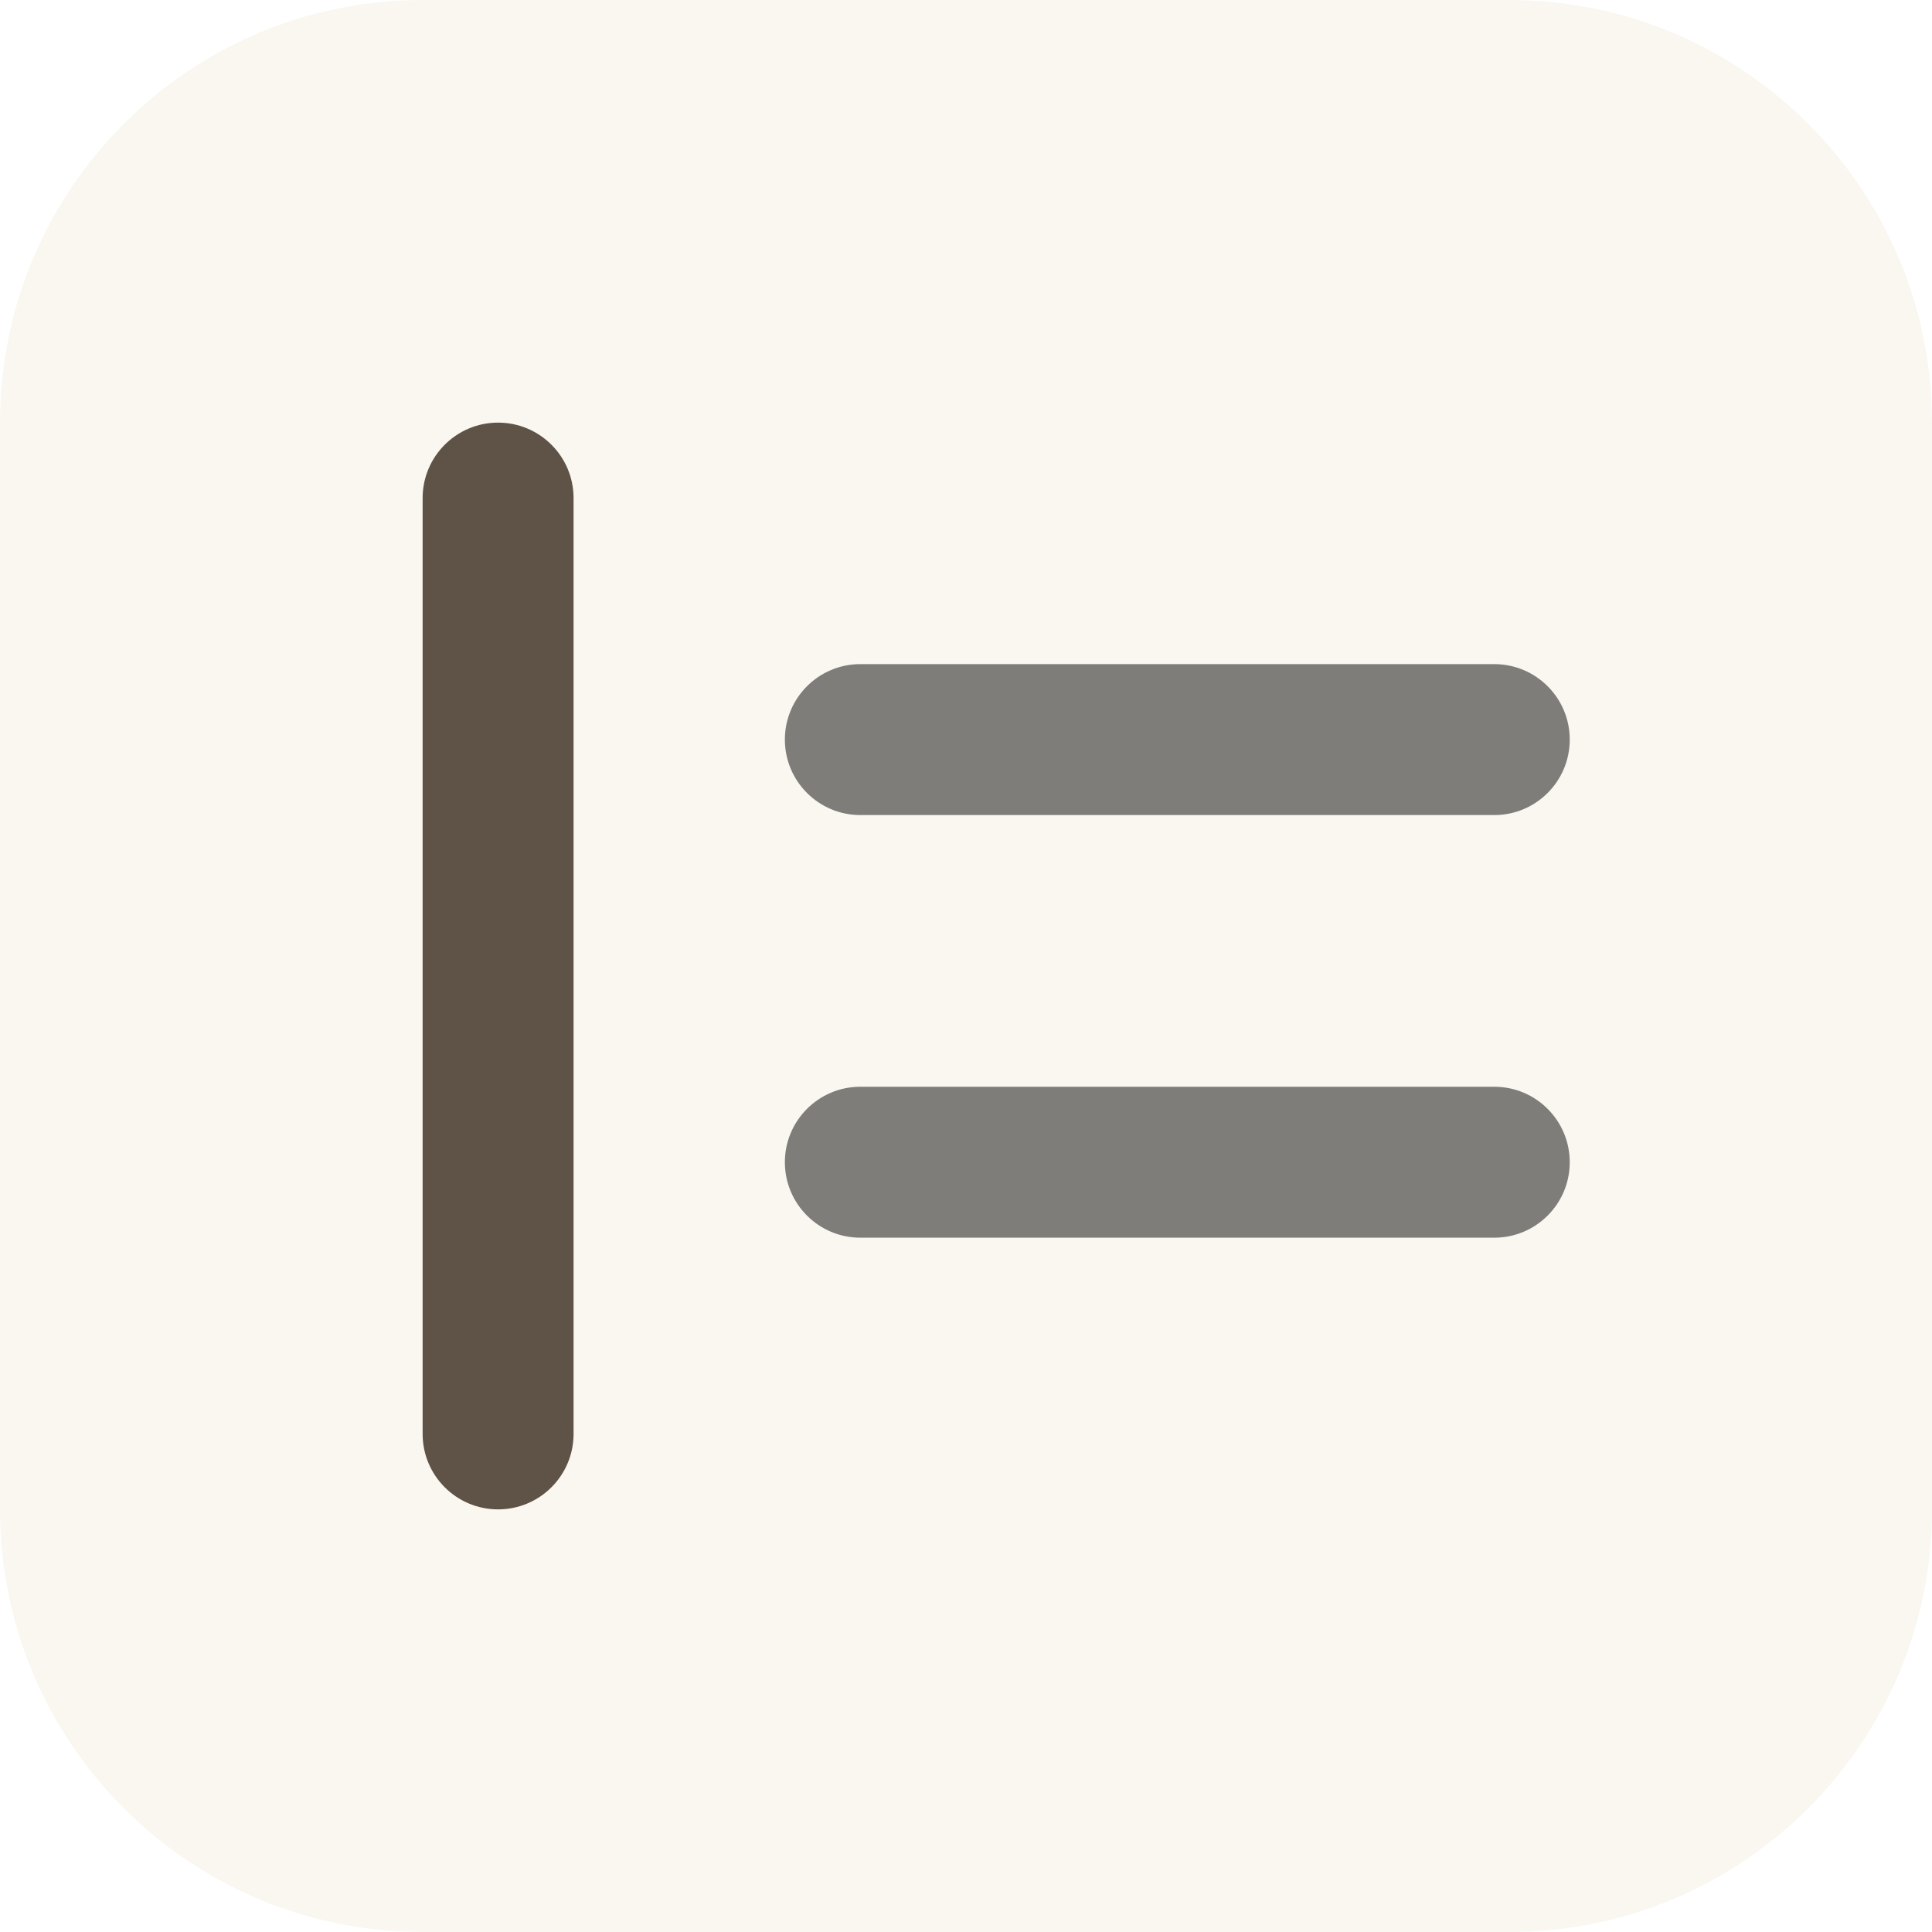
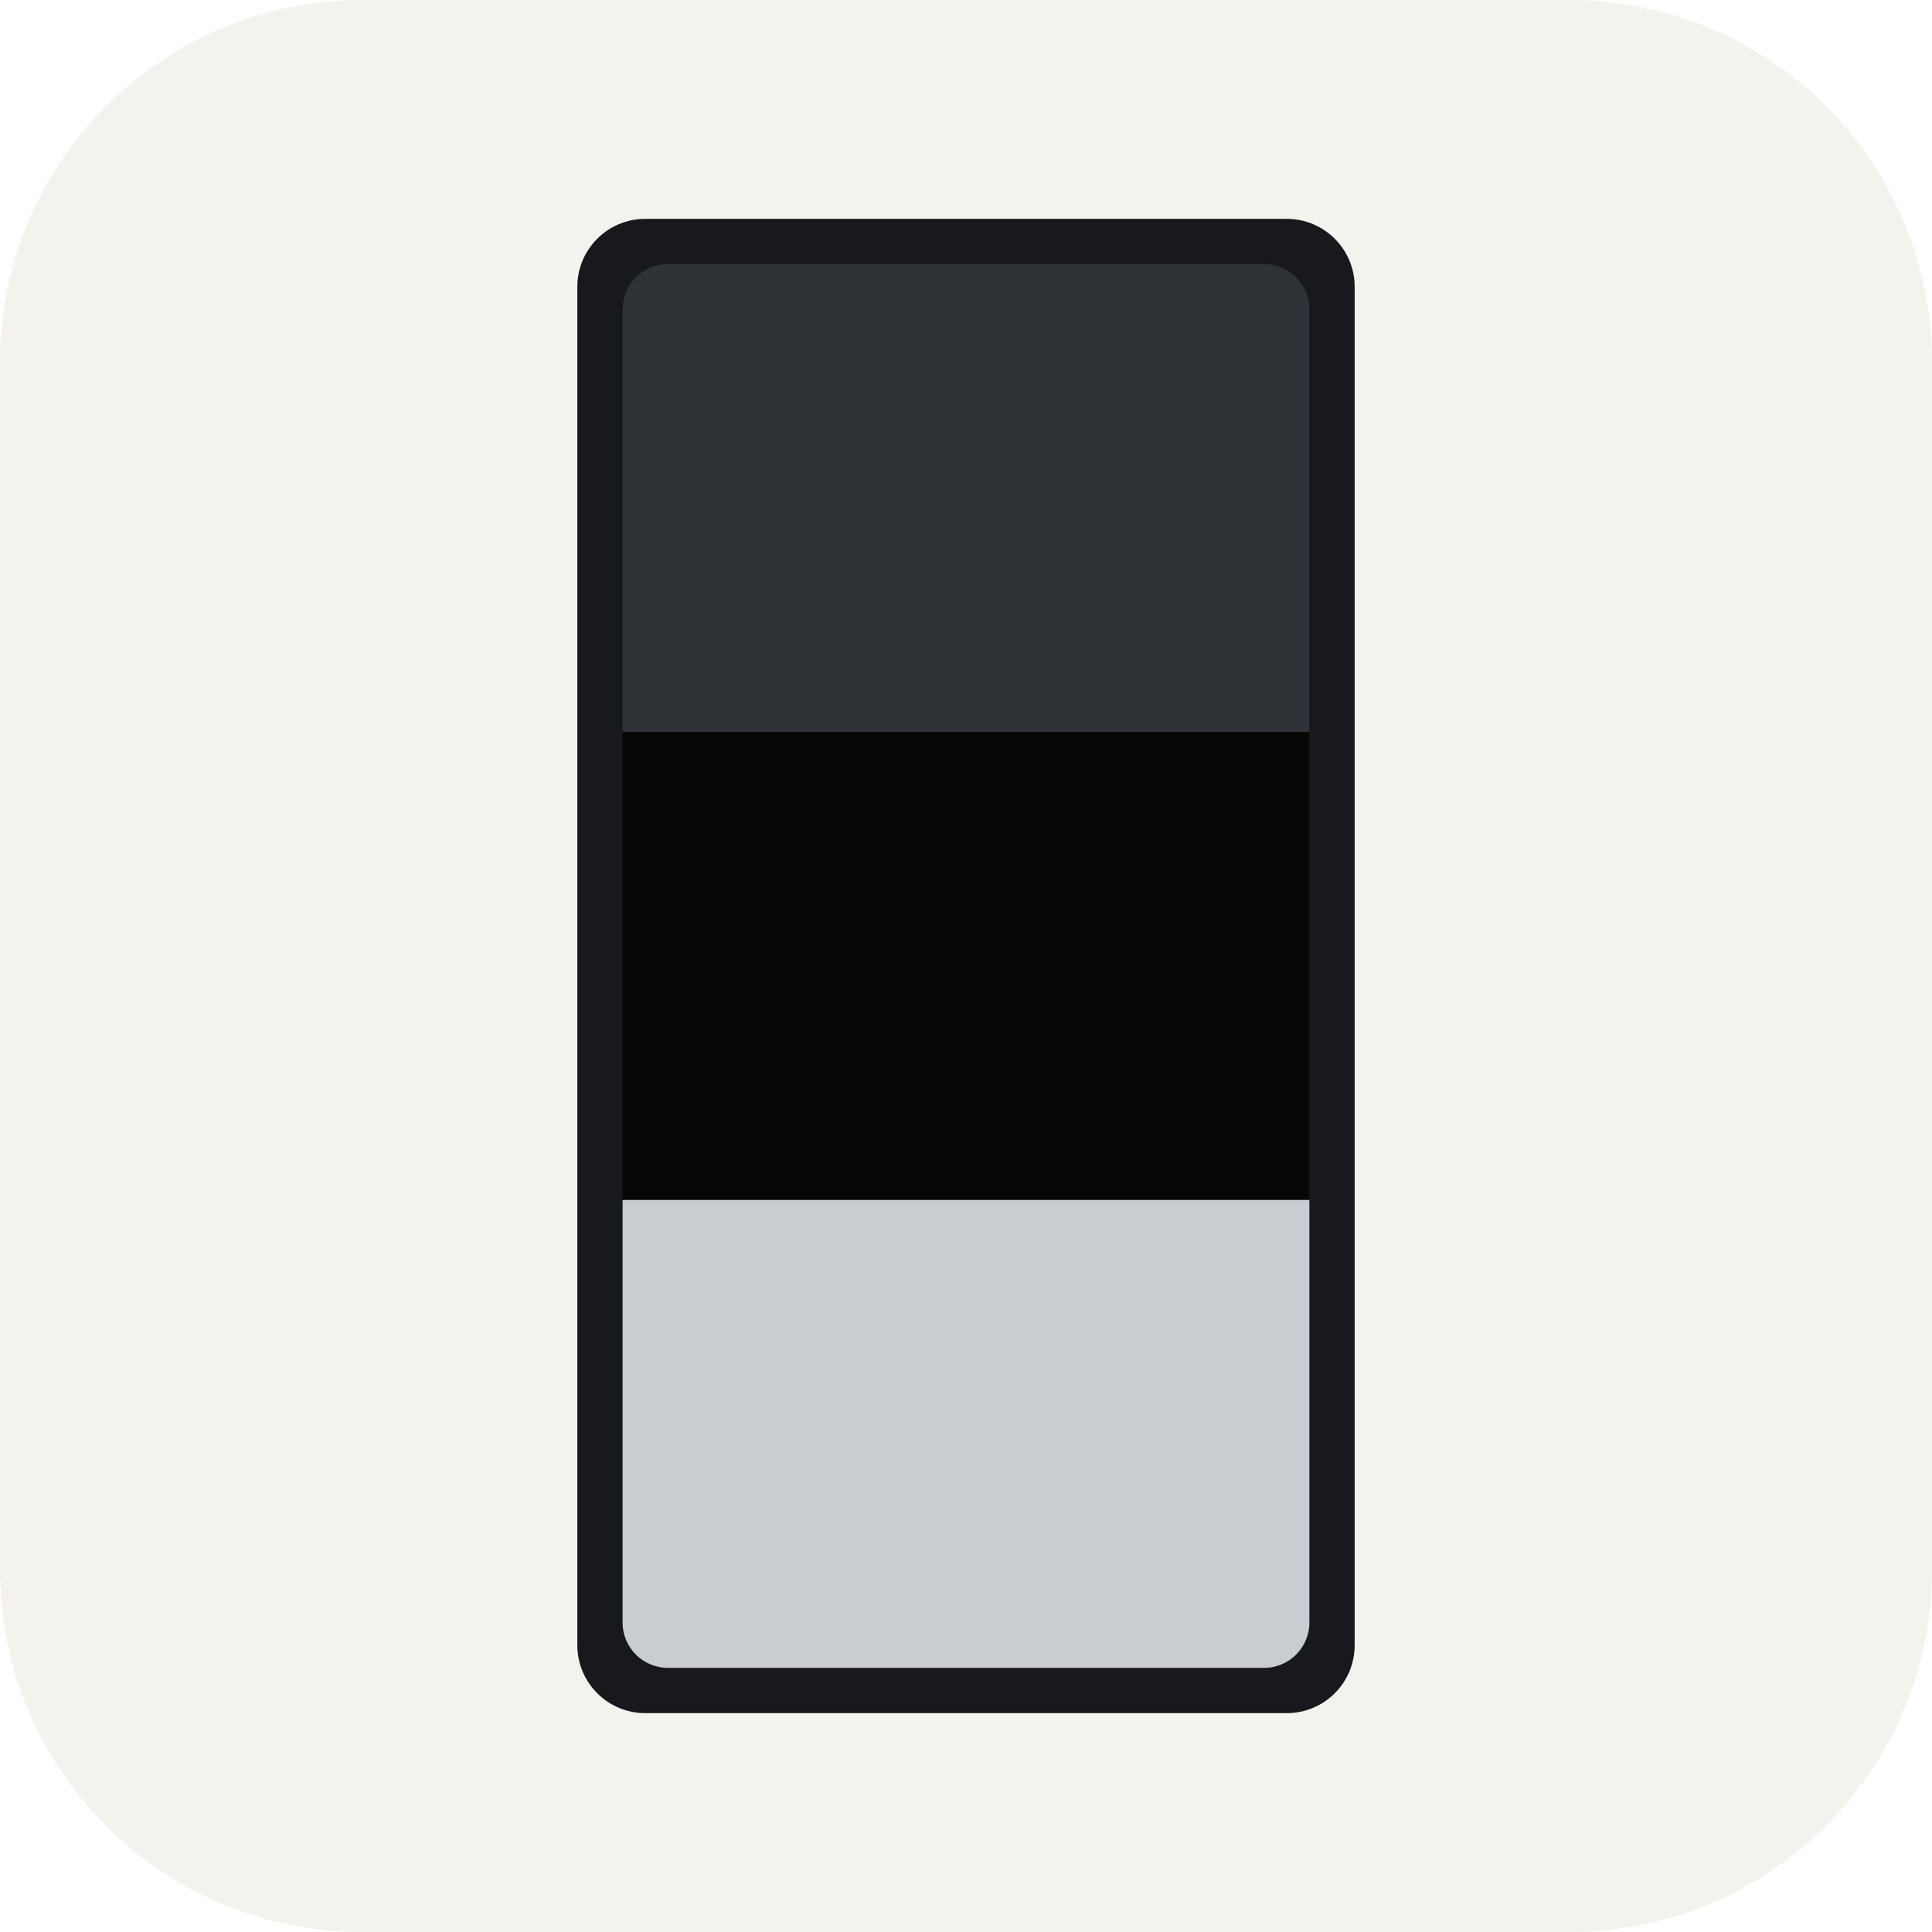
- <svg xmlns="http://www.w3.org/2000/svg" viewBox="0 0 32 32" role="img" aria-label="Parsem">
-   <rect width="32" height="32" rx="7" fill="#FAF7F0" />
-   <rect x="7" y="7" width="2.5" height="18" rx="1.25" fill="#5E5346" />
-   <rect x="13" y="11" width="13" height="2.5" rx="1.25" fill="#1A1A1A" fill-opacity="0.55" />
-   <rect x="13" y="18" width="13" height="2.5" rx="1.25" fill="#1A1A1A" fill-opacity="0.55" />
+ <svg xmlns="http://www.w3.org/2000/svg" viewBox="0 0 512 512" role="img" aria-label="Parsem app icon">
+   <rect width="512" height="512" rx="96" fill="#f4f2ed" />
+   <rect x="153" y="58" width="206" height="396" rx="18" fill="#17191c" />
+   <clipPath id="page">
+     <rect x="165" y="70" width="182" height="372" rx="12" />
+   </clipPath>
+   <g clip-path="url(#page)">
+     <rect x="165" y="70" width="182" height="124" fill="#2f3337" />
+     <rect x="165" y="194" width="182" height="124" fill="#070707" />
+     <rect x="165" y="318" width="182" height="124" fill="#c9cdd1" />
+   </g>
</svg>
